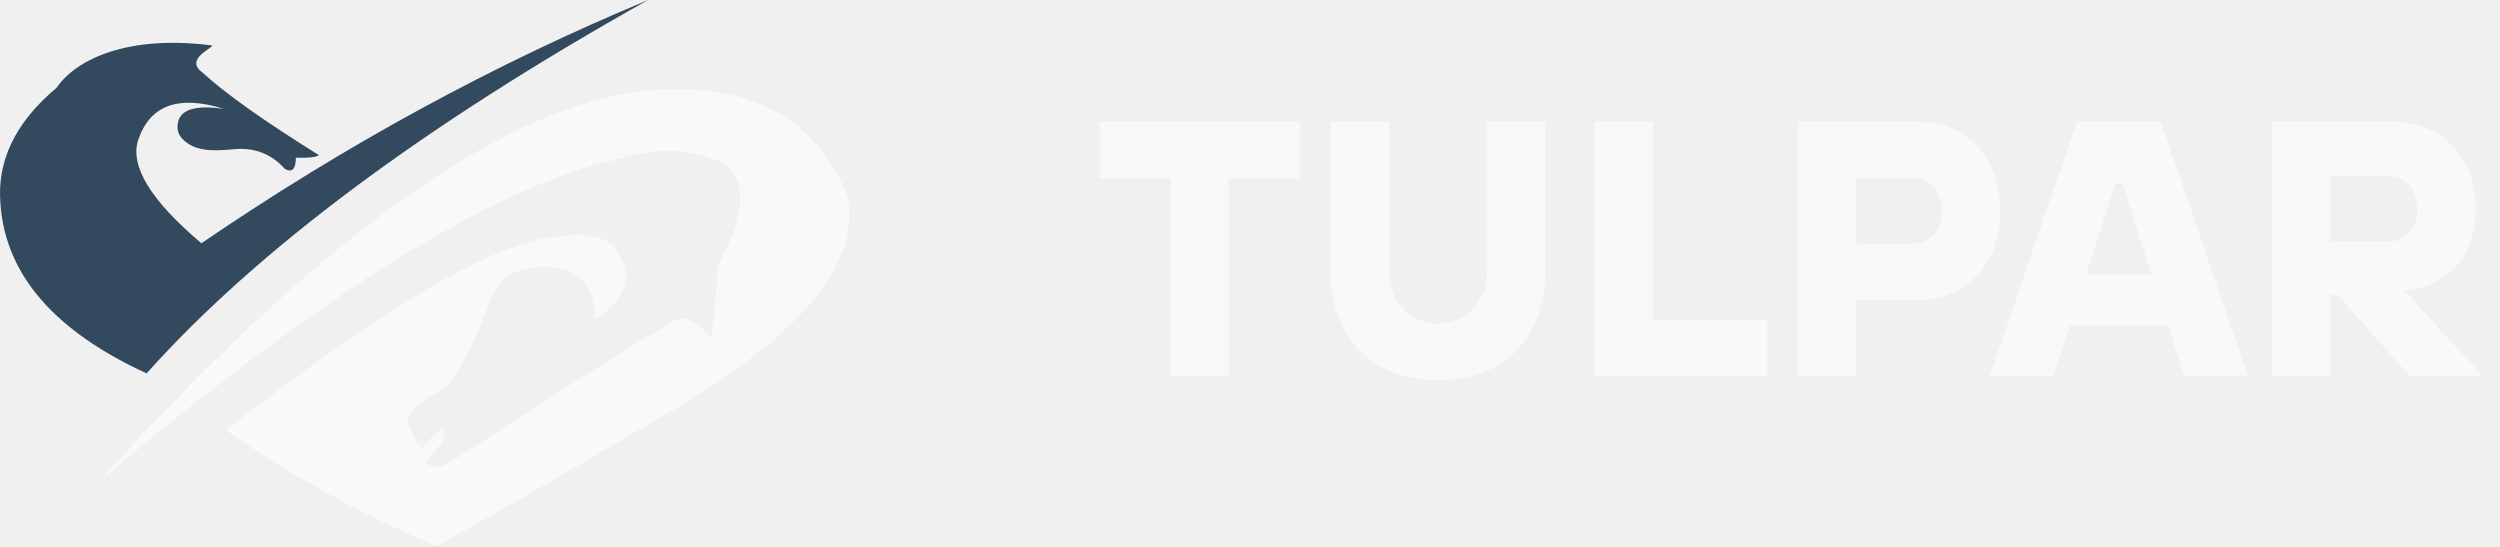
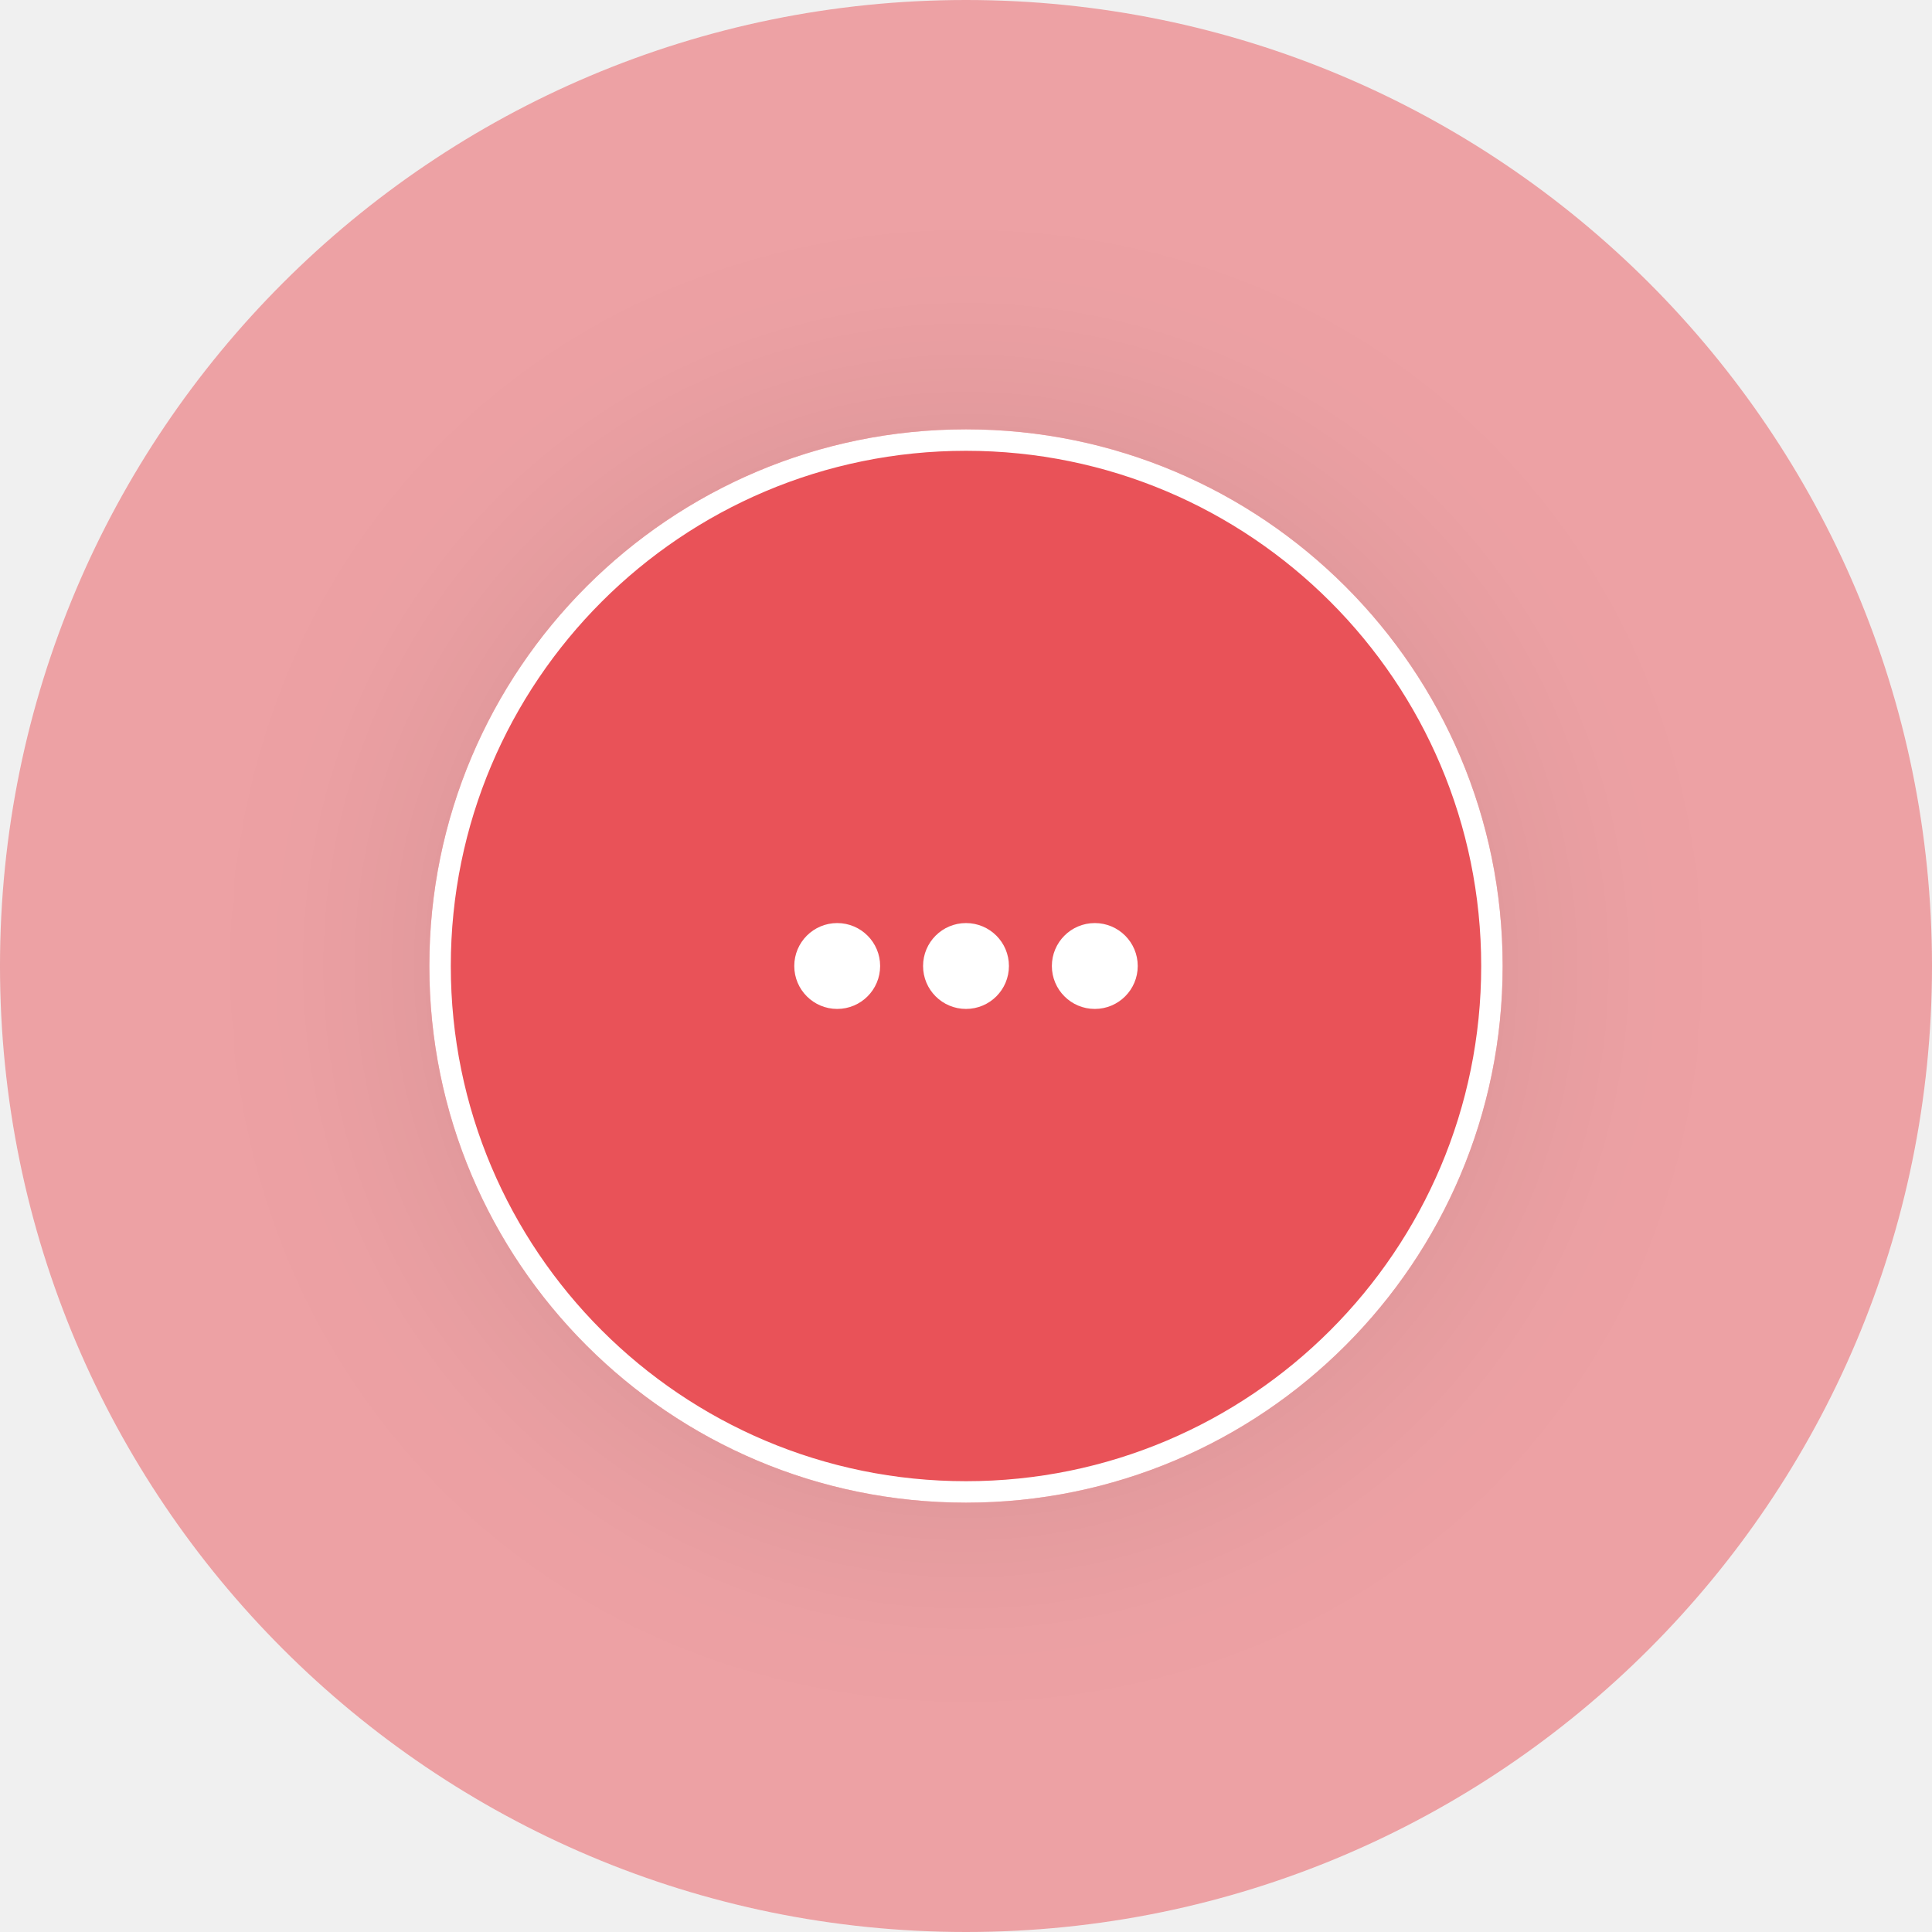
- <svg xmlns="http://www.w3.org/2000/svg" width="206" height="45" viewBox="0 0 206 45" fill="none">
-   <path fill-rule="evenodd" clip-rule="evenodd" d="M0.041 16.839C0.465 22.633 4.478 27.275 12.08 30.765C21.199 20.578 34.974 10.323 53.406 0C40.718 5.27 28.448 11.951 16.595 20.044C12.425 16.52 10.689 13.684 11.386 11.537C12.357 8.657 14.71 7.803 18.447 8.973C16.042 8.621 14.773 9.043 14.641 10.241C14.529 11.021 14.989 11.49 15.492 11.827C16.352 12.404 17.469 12.479 19.286 12.294C20.965 12.135 22.364 12.679 23.482 13.925C24.075 14.244 24.374 13.934 24.379 12.993C25.377 13.031 26.013 12.963 26.289 12.789C21.735 9.953 18.532 7.68 16.681 5.972C15.205 4.904 17.407 4.033 17.5 3.75C10.606 2.848 6.286 4.847 4.671 7.225C1.266 10.073 -0.278 13.277 0.041 16.839Z" fill="#32495E" />
-   <path fill-rule="evenodd" clip-rule="evenodd" d="M51.258 13.041C40.944 15.199 26.551 24.104 8.082 39.756C25.736 20.211 40.397 9.489 52.068 7.593C61.243 6.447 67.185 9.36 69.895 16.333C70.835 22.054 65.472 28.191 53.805 34.745C46.498 39.061 40.556 42.48 35.978 45C29.713 42.358 23.925 39.173 18.614 35.444C32.263 24.835 41.524 19.514 46.396 19.479C49.521 18.975 51.247 20.043 51.577 22.684C51.478 24.242 50.591 25.465 48.914 26.355C49.141 24.195 48.292 22.797 46.367 22.159C43.312 21.616 41.344 22.431 40.464 24.606C38.834 28.945 37.445 31.48 36.297 32.21C34.2 33.245 33.322 34.178 33.663 35.007C34.093 36.105 34.489 36.746 34.85 36.93C35.421 36.115 35.951 35.61 36.441 35.415C36.877 35.805 36.404 36.688 35.023 38.066C35.613 38.608 36.375 38.569 37.309 37.95C46.681 31.858 52.778 28.012 55.599 26.413C56.468 26.005 57.471 26.481 58.609 27.84C58.852 26.214 59.026 24.233 59.13 21.898C61.419 17.749 61.612 14.952 59.708 13.507C57.121 12.255 54.304 12.099 51.258 13.041Z" fill="#F9F9F9" />
-   <path d="M96.45 31.02H101.25V14.67H107.1V10.02H90.6V14.67H96.45V31.02ZM118.495 31.32C123.895 31.32 127.345 27.87 127.345 22.32V10.02H122.545V22.32C122.545 24.87 120.745 26.67 118.495 26.67C116.245 26.67 114.445 24.87 114.445 22.32V10.02H109.645V22.32C109.645 27.87 113.095 31.32 118.495 31.32ZM131.387 31.02H145.637V26.37H136.187V10.02H131.387V31.02ZM148.174 31.02H152.974V24.72H157.924C161.974 24.72 164.824 21.87 164.824 17.37C164.824 12.87 161.974 10.02 157.924 10.02H148.174V31.02ZM152.974 20.07V14.67H157.624C158.974 14.67 160.024 15.72 160.024 17.37C160.024 19.02 158.974 20.07 157.624 20.07H152.974ZM163.942 31.02H169.192L170.542 26.82H178.642L179.992 31.02H185.242L178.042 10.02H171.142L163.942 31.02ZM171.892 22.62L174.292 15.12H174.892L177.292 22.62H171.892ZM187.198 31.02H191.998V24.27H192.598L198.598 31.02H204.598L198.148 23.97C198.148 23.97 203.998 23.67 203.998 17.22C203.998 12.87 201.148 10.02 197.098 10.02H187.198V31.02ZM191.998 19.92V14.52H196.798C198.148 14.52 199.198 15.57 199.198 17.22C199.198 18.87 198.148 19.92 196.798 19.92H191.998Z" fill="#F9F9F9" />
+ <svg xmlns="http://www.w3.org/2000/svg" width="90" height="90" viewBox="0 0 90 90" fill="none">
+   <circle opacity="0.5" cx="45" cy="45" r="45" fill="#E95258" />
+   <g filter="url(#filter0_d_40_1915)">
+     <circle cx="45" cy="45" r="25" fill="#E95258" />
+     <circle cx="45" cy="45" r="24.5" stroke="white" />
+   </g>
+   <circle cx="39" cy="45" r="2" fill="white" />
+   <circle cx="45" cy="45" r="2" fill="white" />
+   <circle cx="51" cy="45" r="2" fill="white" />
+   <defs>
+     <filter id="filter0_d_40_1915" x="10" y="10" width="70" height="70" filterUnits="userSpaceOnUse" color-interpolation-filters="sRGB">
+       <feFlood flood-opacity="0" result="BackgroundImageFix" />
+       <feColorMatrix in="SourceAlpha" type="matrix" values="0 0 0 0 0 0 0 0 0 0 0 0 0 0 0 0 0 0 127 0" result="hardAlpha" />
+       <feOffset />
+       <feGaussianBlur stdDeviation="5" />
+       <feColorMatrix type="matrix" values="0 0 0 0 0 0 0 0 0 0 0 0 0 0 0 0 0 0 0.1 0" />
+       <feBlend mode="normal" in2="BackgroundImageFix" result="effect1_dropShadow_40_1915" />
+       <feBlend mode="normal" in="SourceGraphic" in2="effect1_dropShadow_40_1915" result="shape" />
+     </filter>
+   </defs>
</svg>
